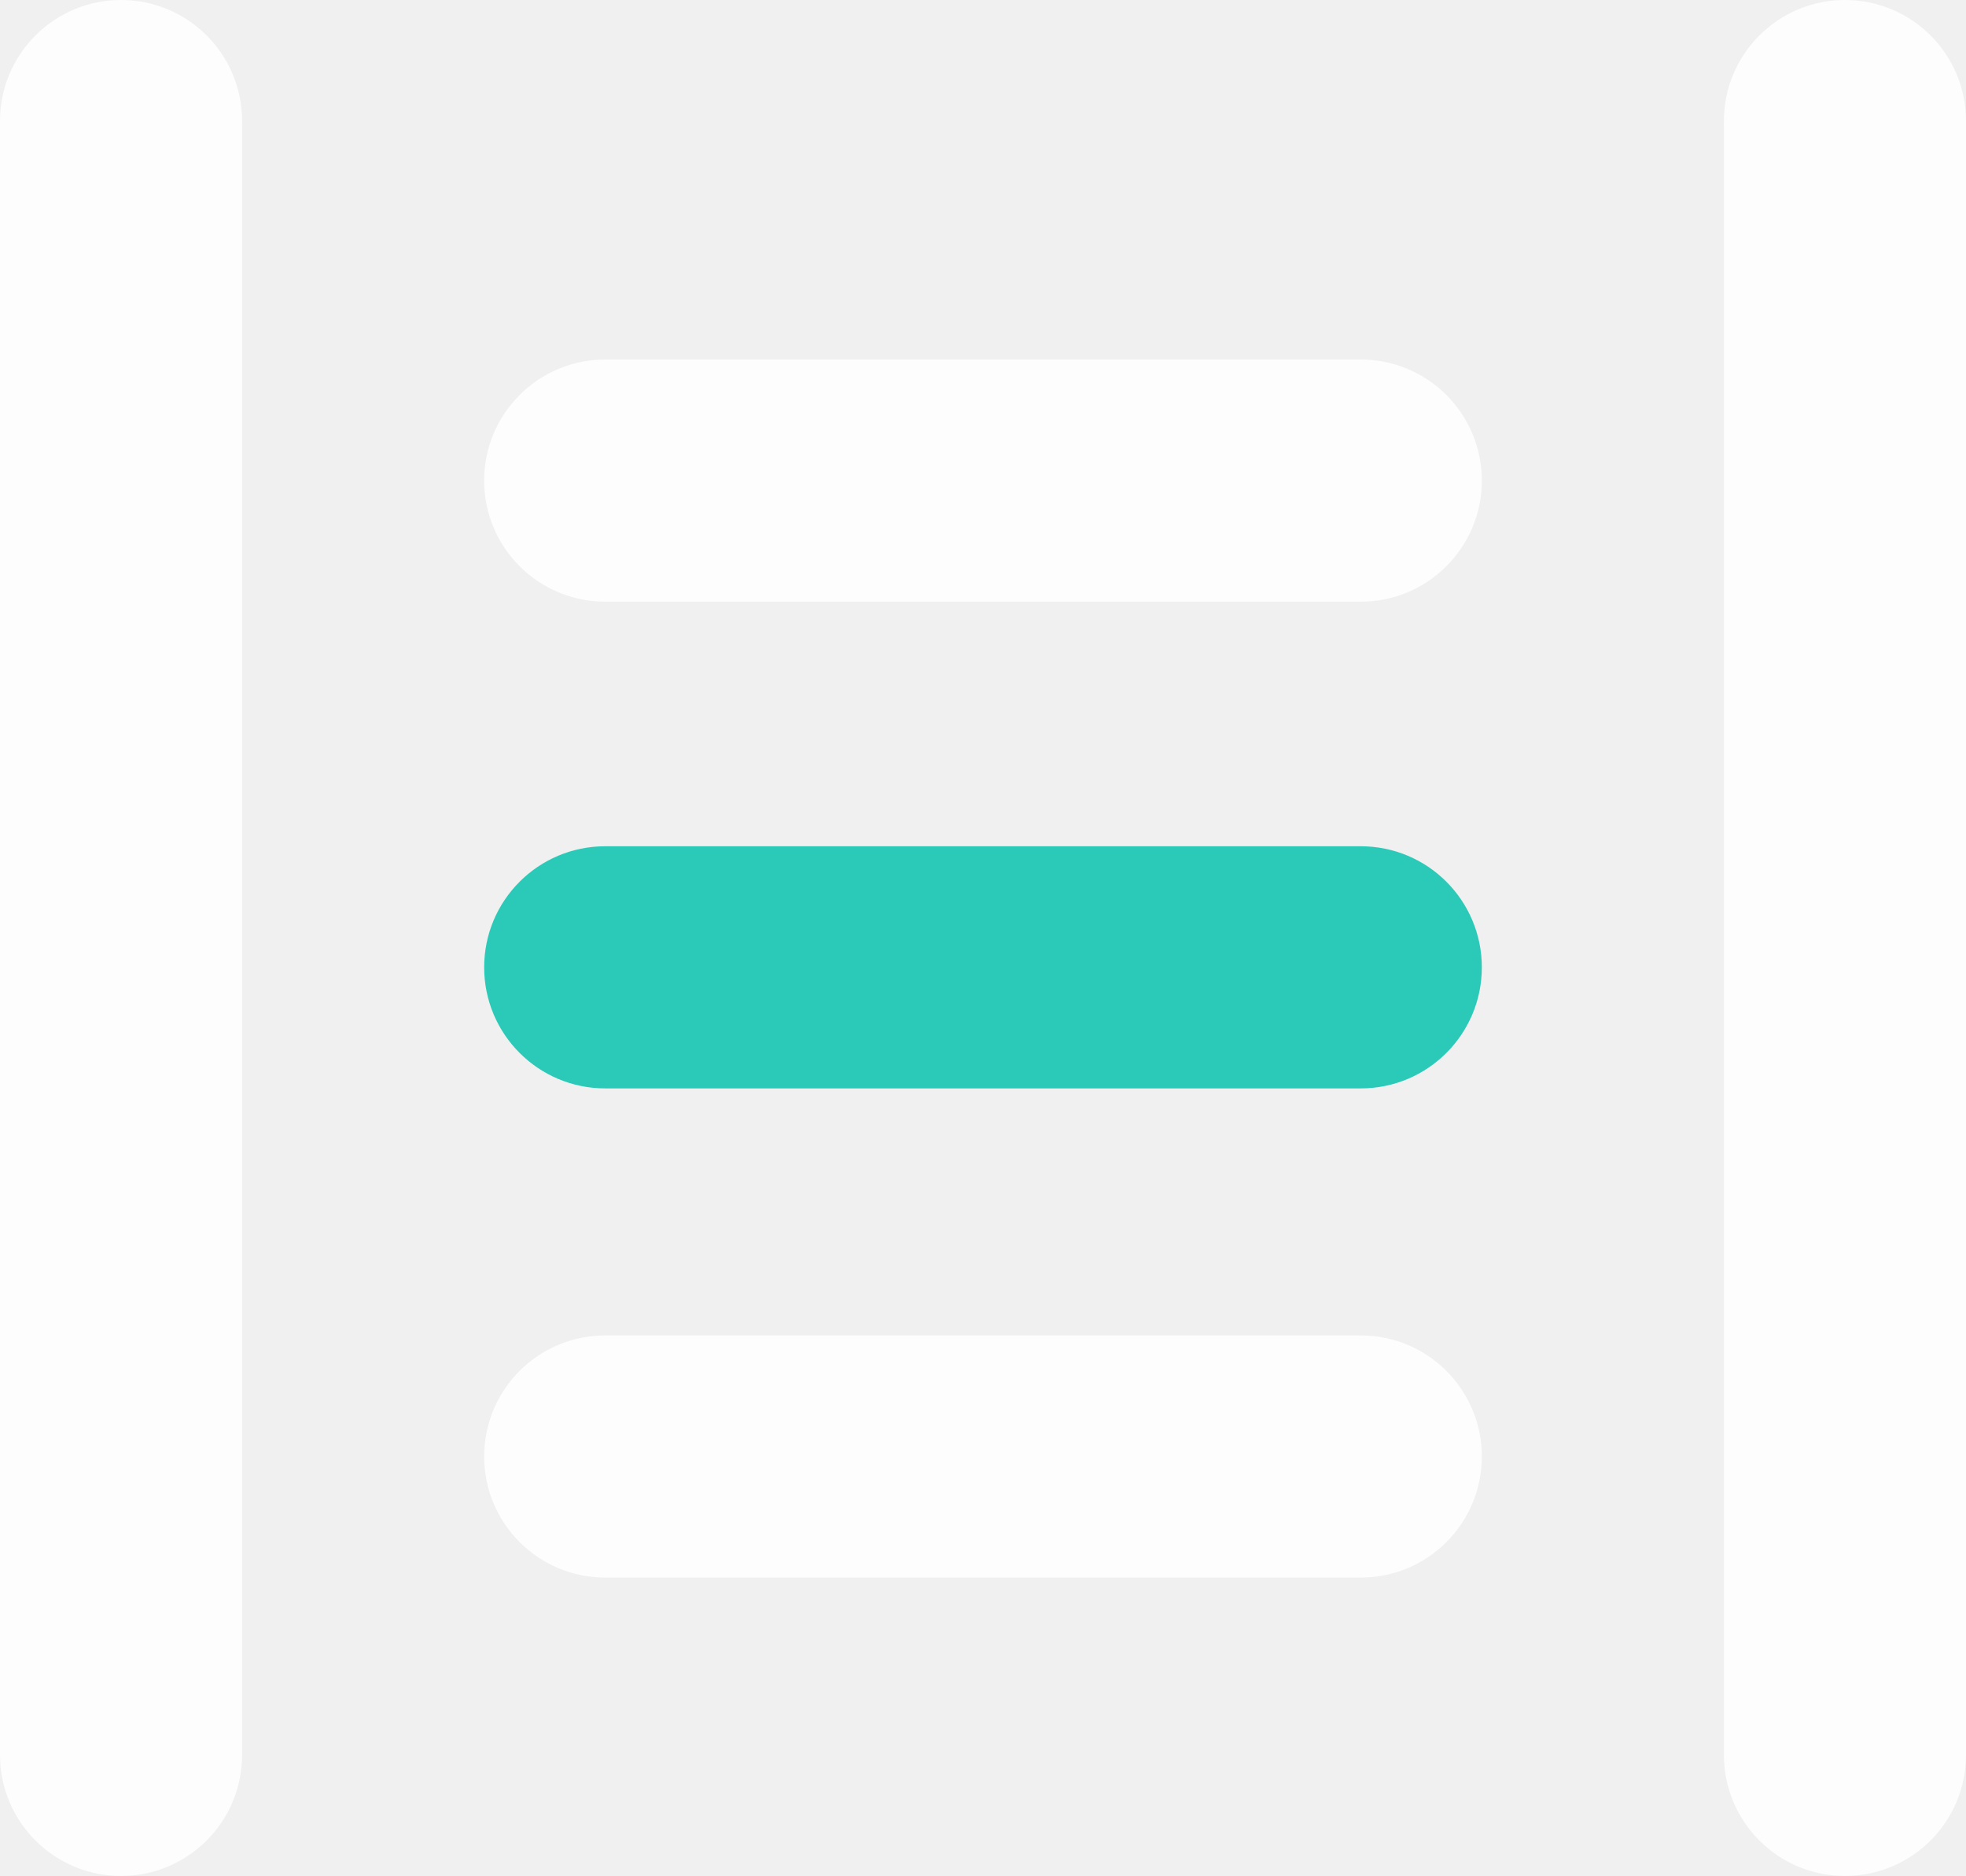
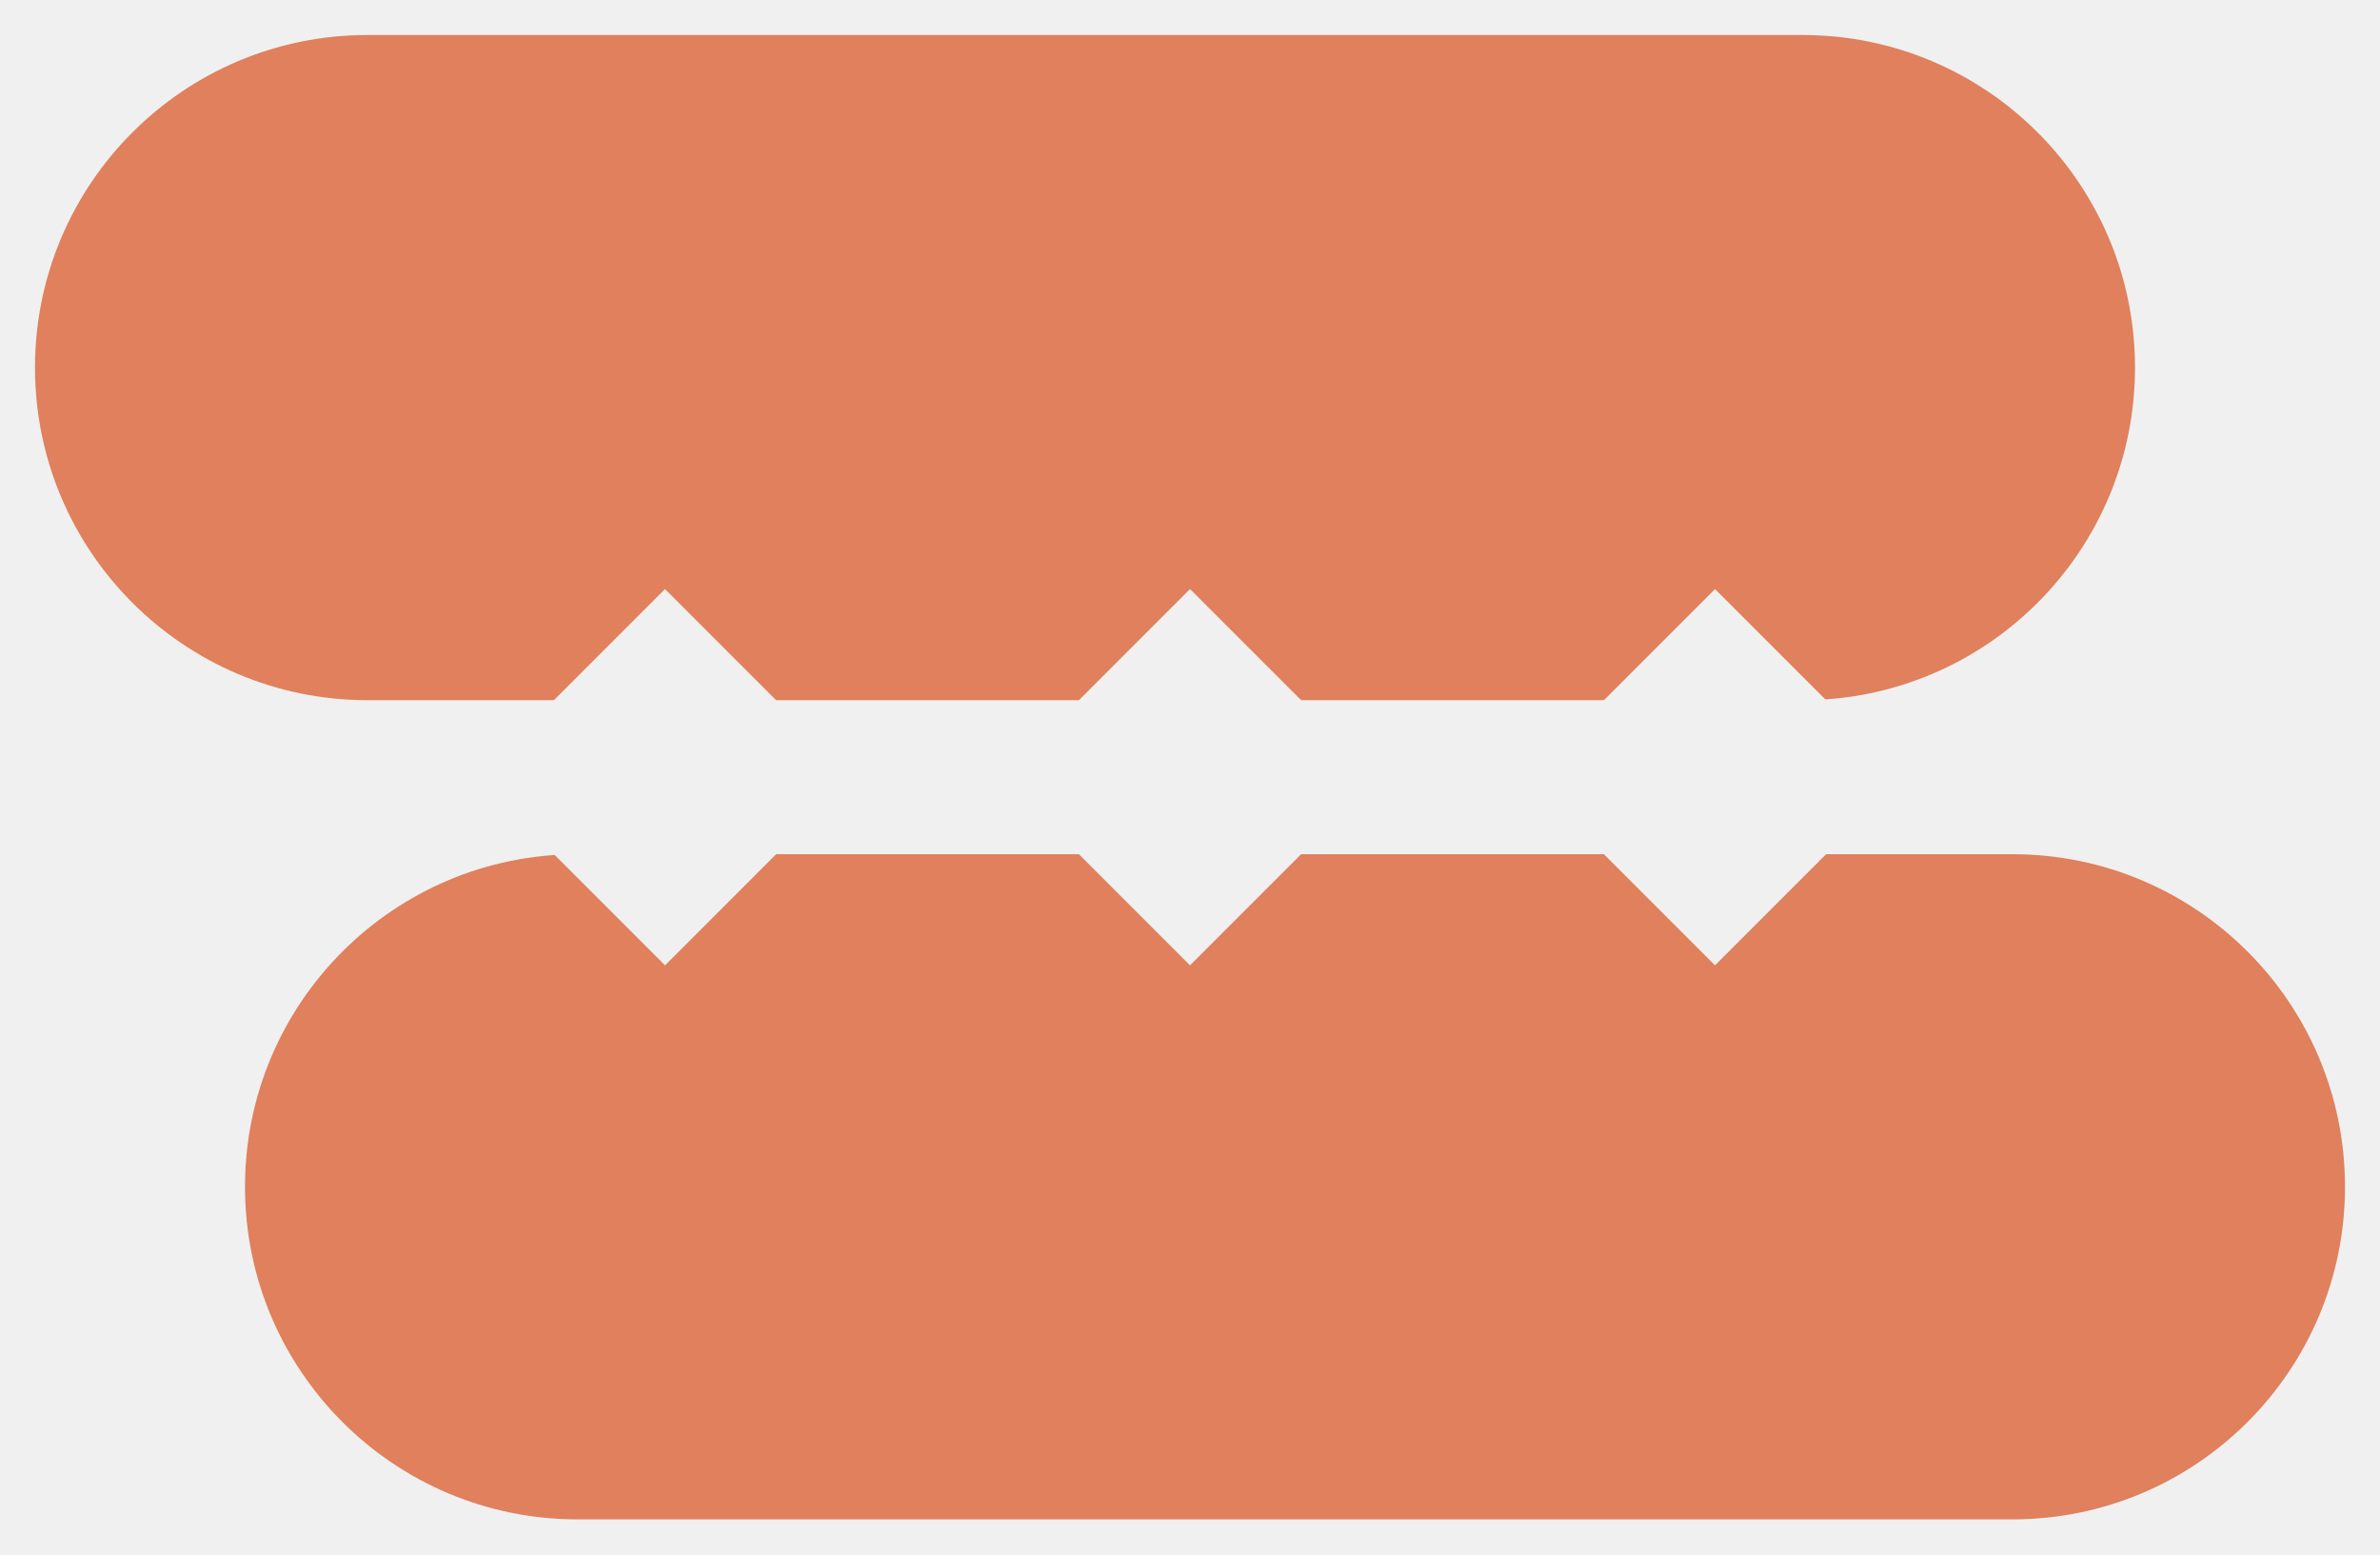
- <svg xmlns="http://www.w3.org/2000/svg" width="804" height="767" viewBox="0 0 804 767" fill="none">
-   <rect width="99" height="767" rx="49.5" fill="#FDFDFD" />
-   <path d="M705 49.5C705 22.162 727.162 0 754.5 0C781.838 0 804 22.162 804 49.5V717.5C804 744.838 781.838 767 754.5 767C727.162 767 705 744.838 705 717.5V49.5Z" fill="#FDFDFD" />
-   <rect x="198" y="645" width="99" height="408" rx="49.5" transform="rotate(-90 198 645)" fill="#FDFDFD" />
-   <rect x="198" y="445" width="99" height="408" rx="49.5" transform="rotate(-90 198 445)" fill="#2BCAB8" />
-   <rect x="198" y="246" width="99" height="408" rx="49.5" transform="rotate(-90 198 246)" fill="#FDFDFD" />
+ <svg xmlns="http://www.w3.org/2000/svg" width="680" height="444" viewBox="172 290 680 444">
+   <defs>
+     <mask id="m" maskUnits="userSpaceOnUse" x="0" y="0" width="1024" height="1024">
+       <rect width="1024" height="1024" fill="#000" />
+       <rect x="182" y="300" width="600" height="190" rx="95" fill="#fff" />
+       <rect x="242" y="534" width="600" height="190" rx="95" fill="#fff" />
+       <rect x="324" y="474" width="76" height="76" transform="rotate(45 362 512)" fill="#000" />
+       <rect x="474" y="474" width="76" height="76" transform="rotate(45 512 512)" fill="#000" />
+       <rect x="624" y="474" width="76" height="76" transform="rotate(45 662 512)" fill="#000" />
+     </mask>
+   </defs>
+   <rect x="0" y="0" width="1024" height="1024" fill="#E0805C" mask="url(#m)" />
</svg>
